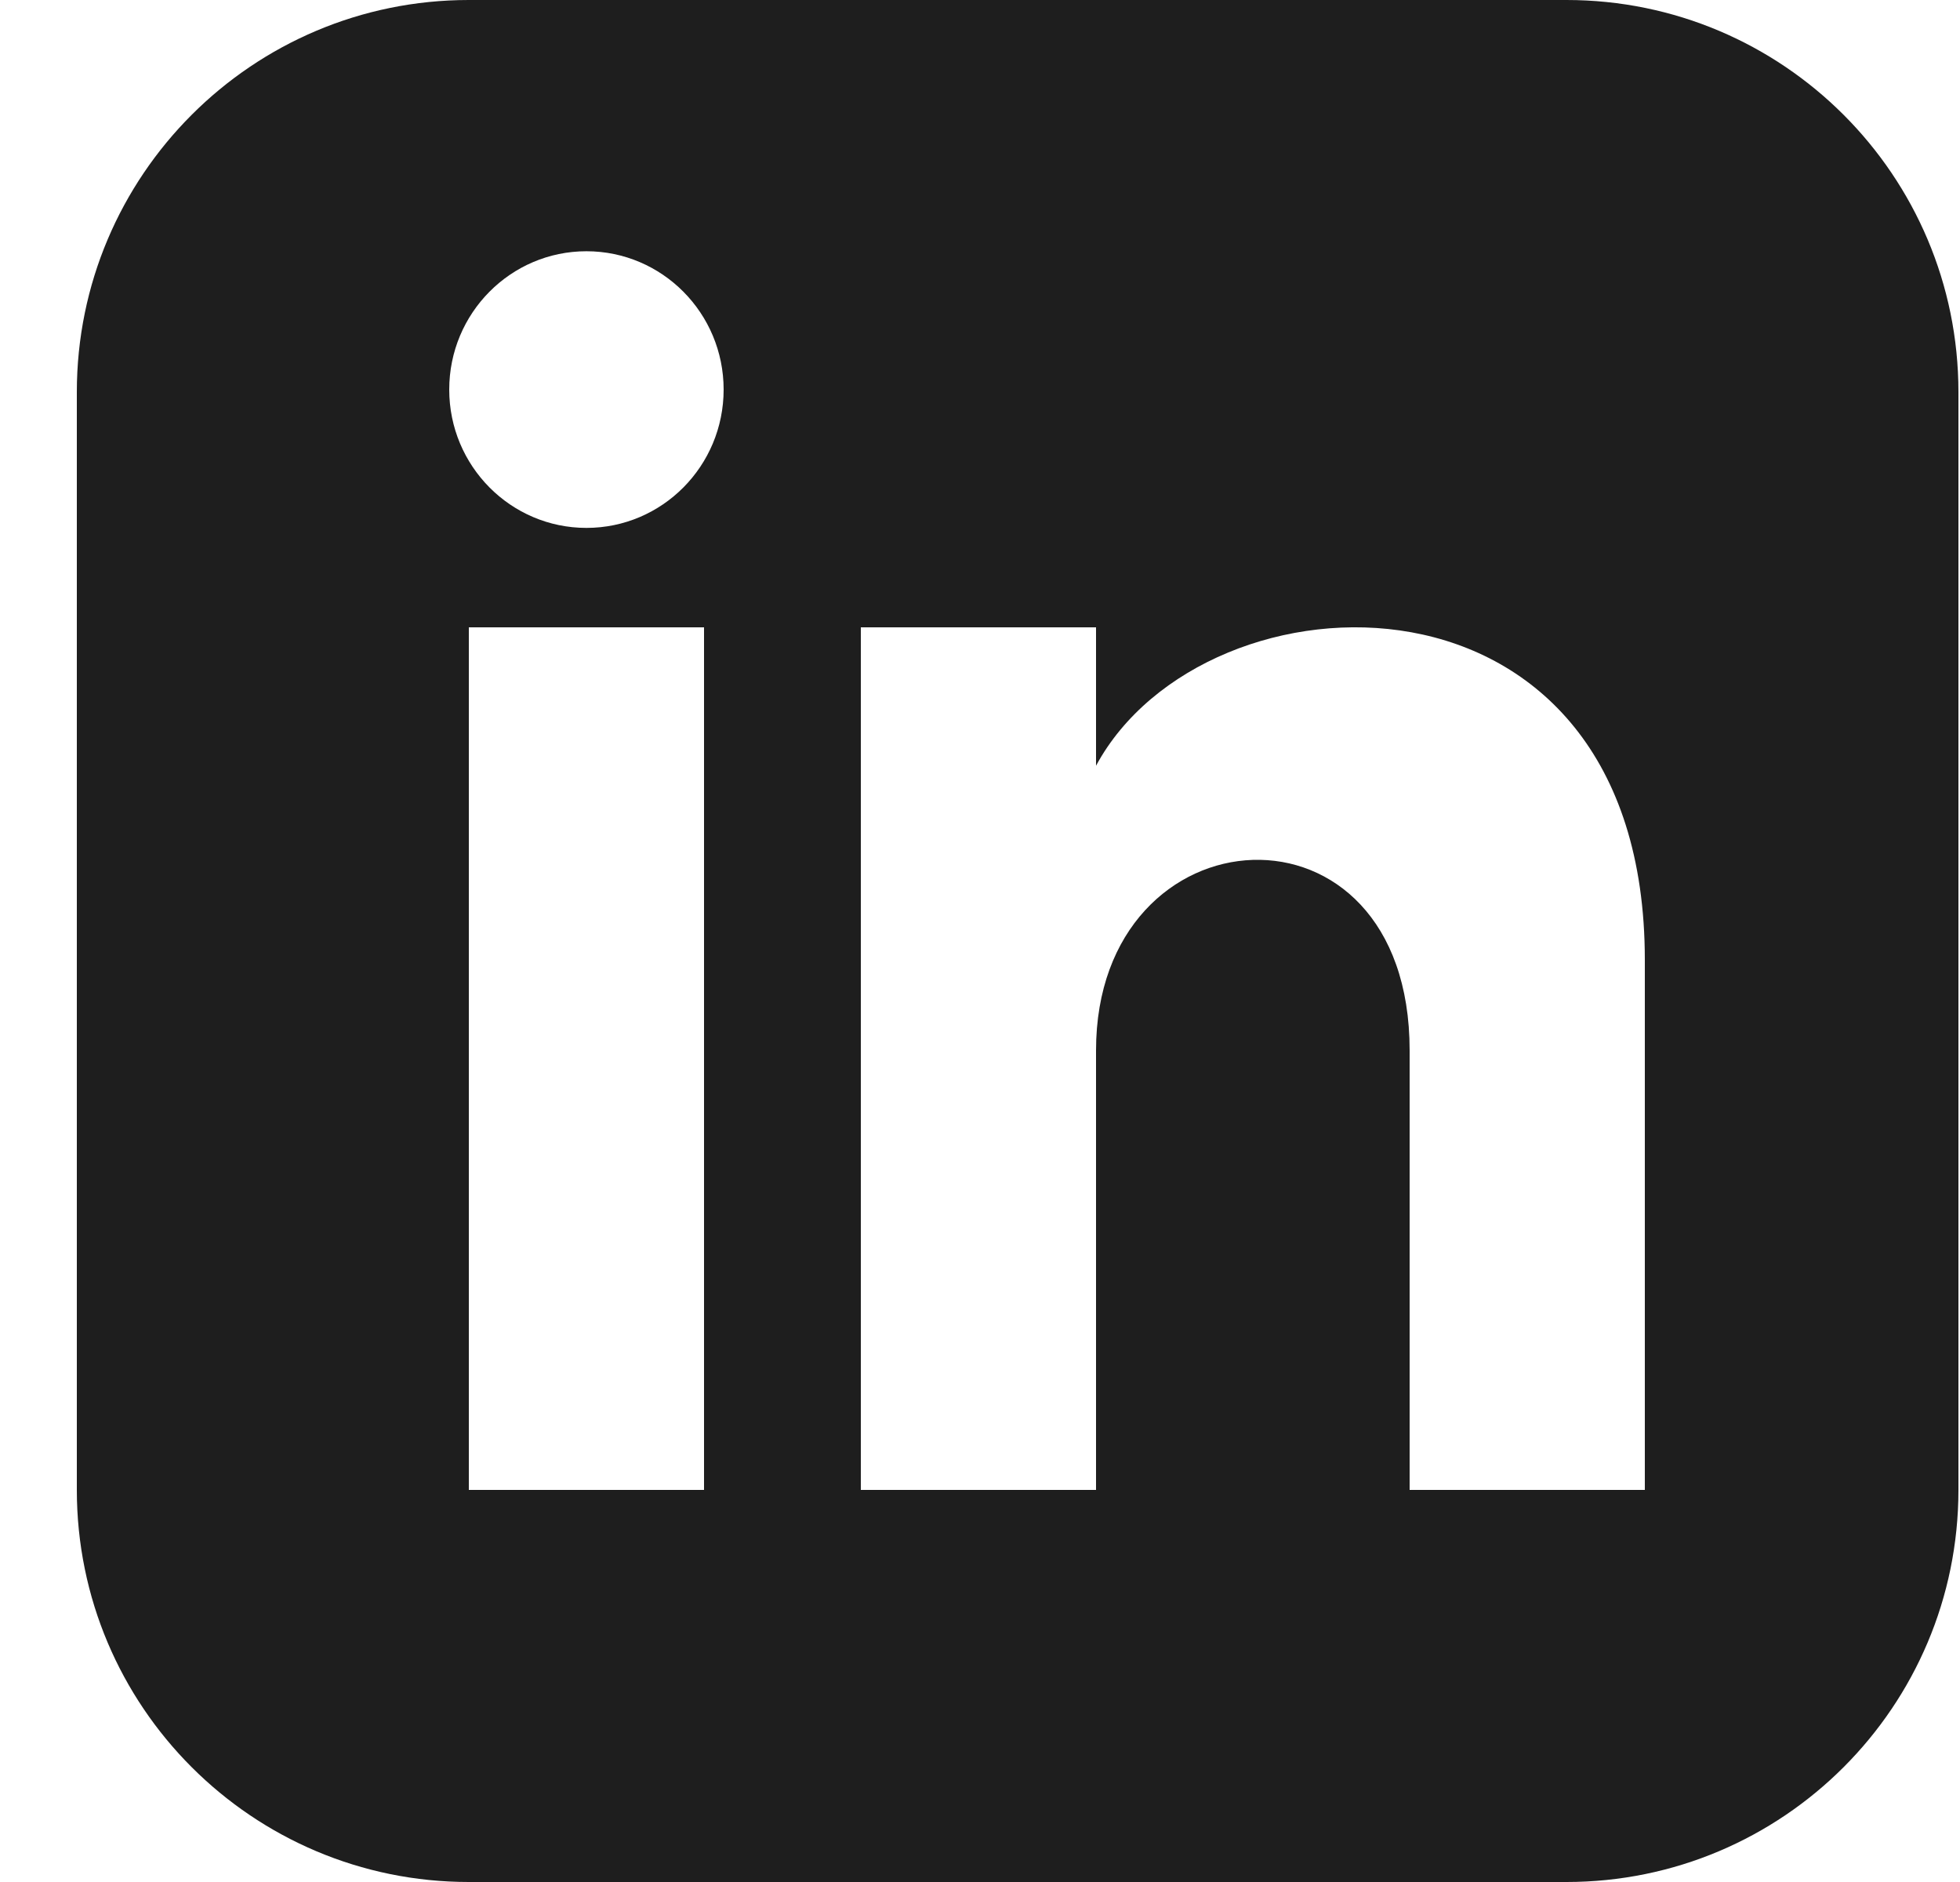
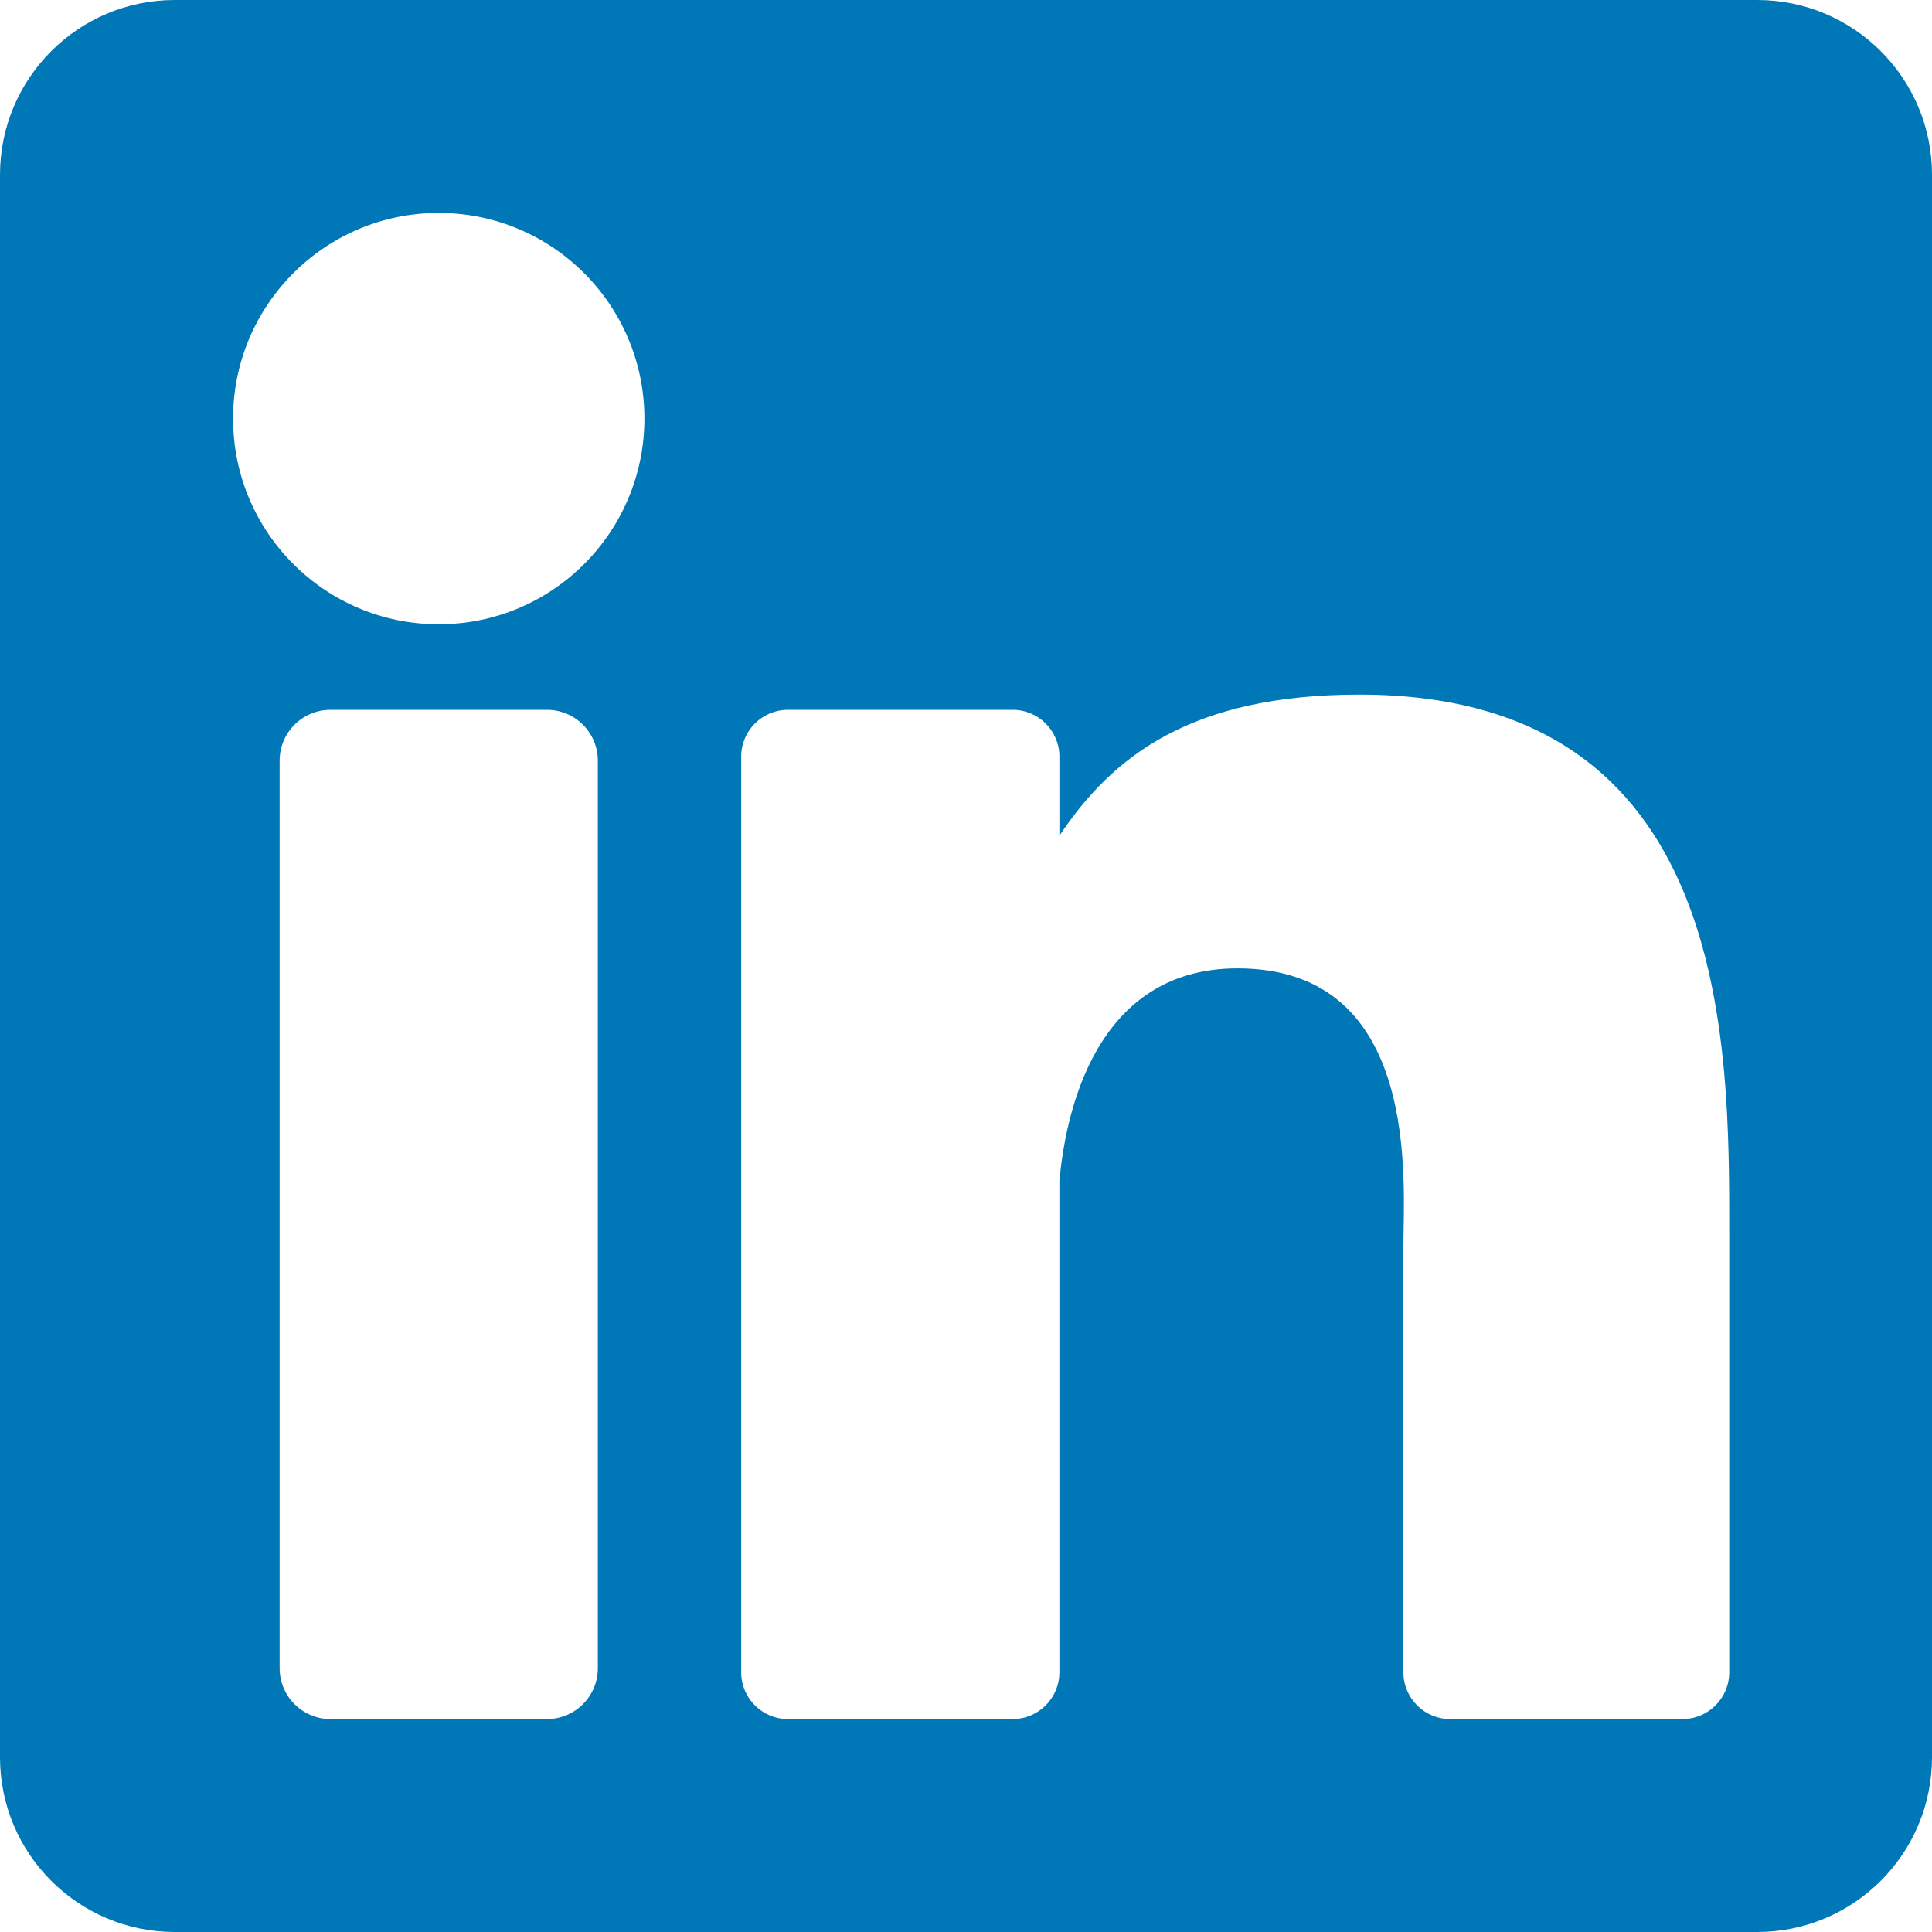
- <svg xmlns="http://www.w3.org/2000/svg" width="25" height="24" viewBox="0 0 25 24" fill="none">
-   <path d="M19.98 0H5.98C3.219 0 0.98 2.239 0.98 5V19C0.98 21.761 3.219 24 5.98 24H19.98C22.742 24 24.98 21.761 24.98 19V5C24.98 2.239 22.742 0 19.98 0ZM8.98 19H5.98V8H8.98V19ZM7.48 6.732C6.514 6.732 5.73 5.942 5.73 4.968C5.73 3.994 6.514 3.204 7.48 3.204C8.446 3.204 9.23 3.994 9.23 4.968C9.23 5.942 8.447 6.732 7.48 6.732ZM20.98 19H17.98V13.396C17.98 10.028 13.98 10.283 13.98 13.396V19H10.98V8H13.98V9.765C15.376 7.179 20.98 6.988 20.98 12.241V19Z" fill="#1E1E1E" />
+ <svg xmlns="http://www.w3.org/2000/svg" height="800px" width="800px" version="1.1" id="Layer_1" viewBox="0 0 382 382" xml:space="preserve">
+   <path style="fill:#0077B7;" d="M347.445,0H34.555C15.471,0,0,15.471,0,34.555v312.889C0,366.529,15.471,382,34.555,382h312.889  C366.529,382,382,366.529,382,347.444V34.555C382,15.471,366.529,0,347.445,0z M118.207,329.844c0,5.554-4.502,10.056-10.056,10.056  H65.345c-5.554,0-10.056-4.502-10.056-10.056V150.403c0-5.554,4.502-10.056,10.056-10.056h42.806  c5.554,0,10.056,4.502,10.056,10.056V329.844z M86.748,123.432c-22.459,0-40.666-18.207-40.666-40.666S64.289,42.1,86.748,42.1  s40.666,18.207,40.666,40.666S109.208,123.432,86.748,123.432z M341.91,330.654c0,5.106-4.14,9.246-9.246,9.246H286.73  c-5.106,0-9.246-4.14-9.246-9.246v-84.168c0-12.556,3.683-55.021-32.813-55.021c-28.309,0-34.051,29.066-35.204,42.11v97.079  c0,5.106-4.139,9.246-9.246,9.246h-44.426c-5.106,0-9.246-4.14-9.246-9.246V149.593c0-5.106,4.14-9.246,9.246-9.246h44.426  c5.106,0,9.246,4.14,9.246,9.246v15.655c10.497-15.753,26.097-27.912,59.312-27.912c73.552,0,73.131,68.716,73.131,106.472  L341.91,330.654L341.91,330.654z" />
</svg>
